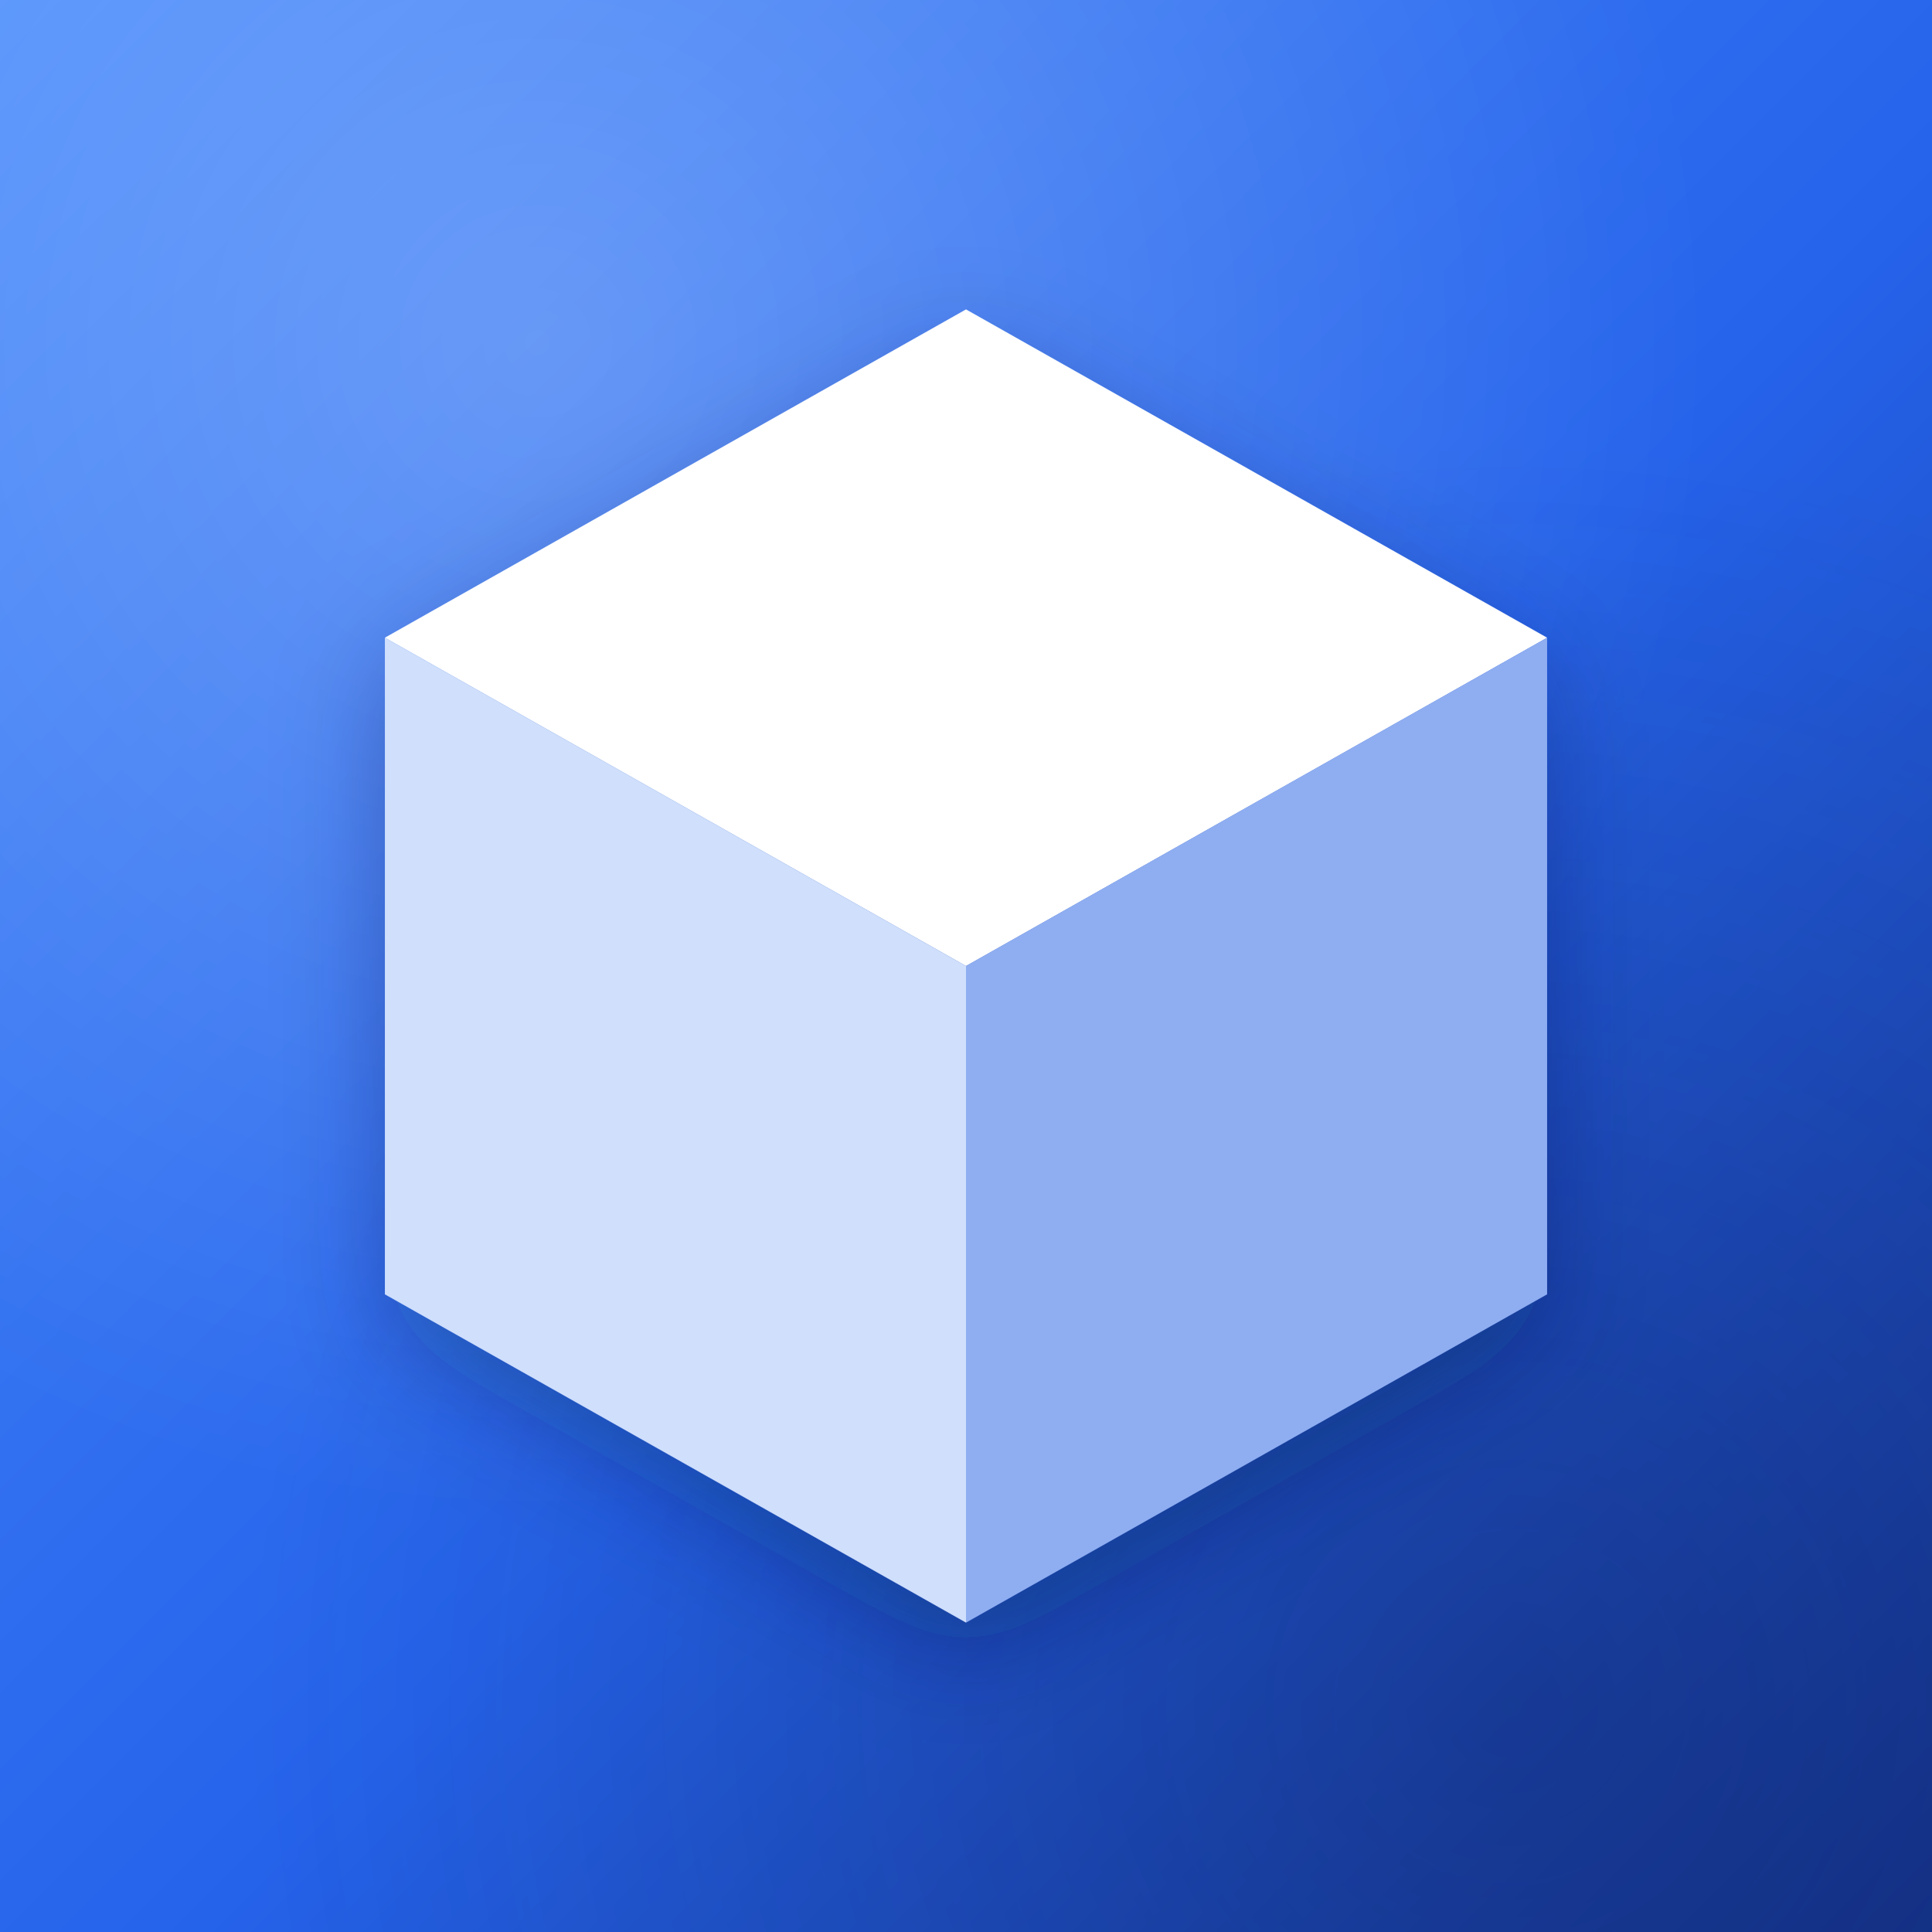
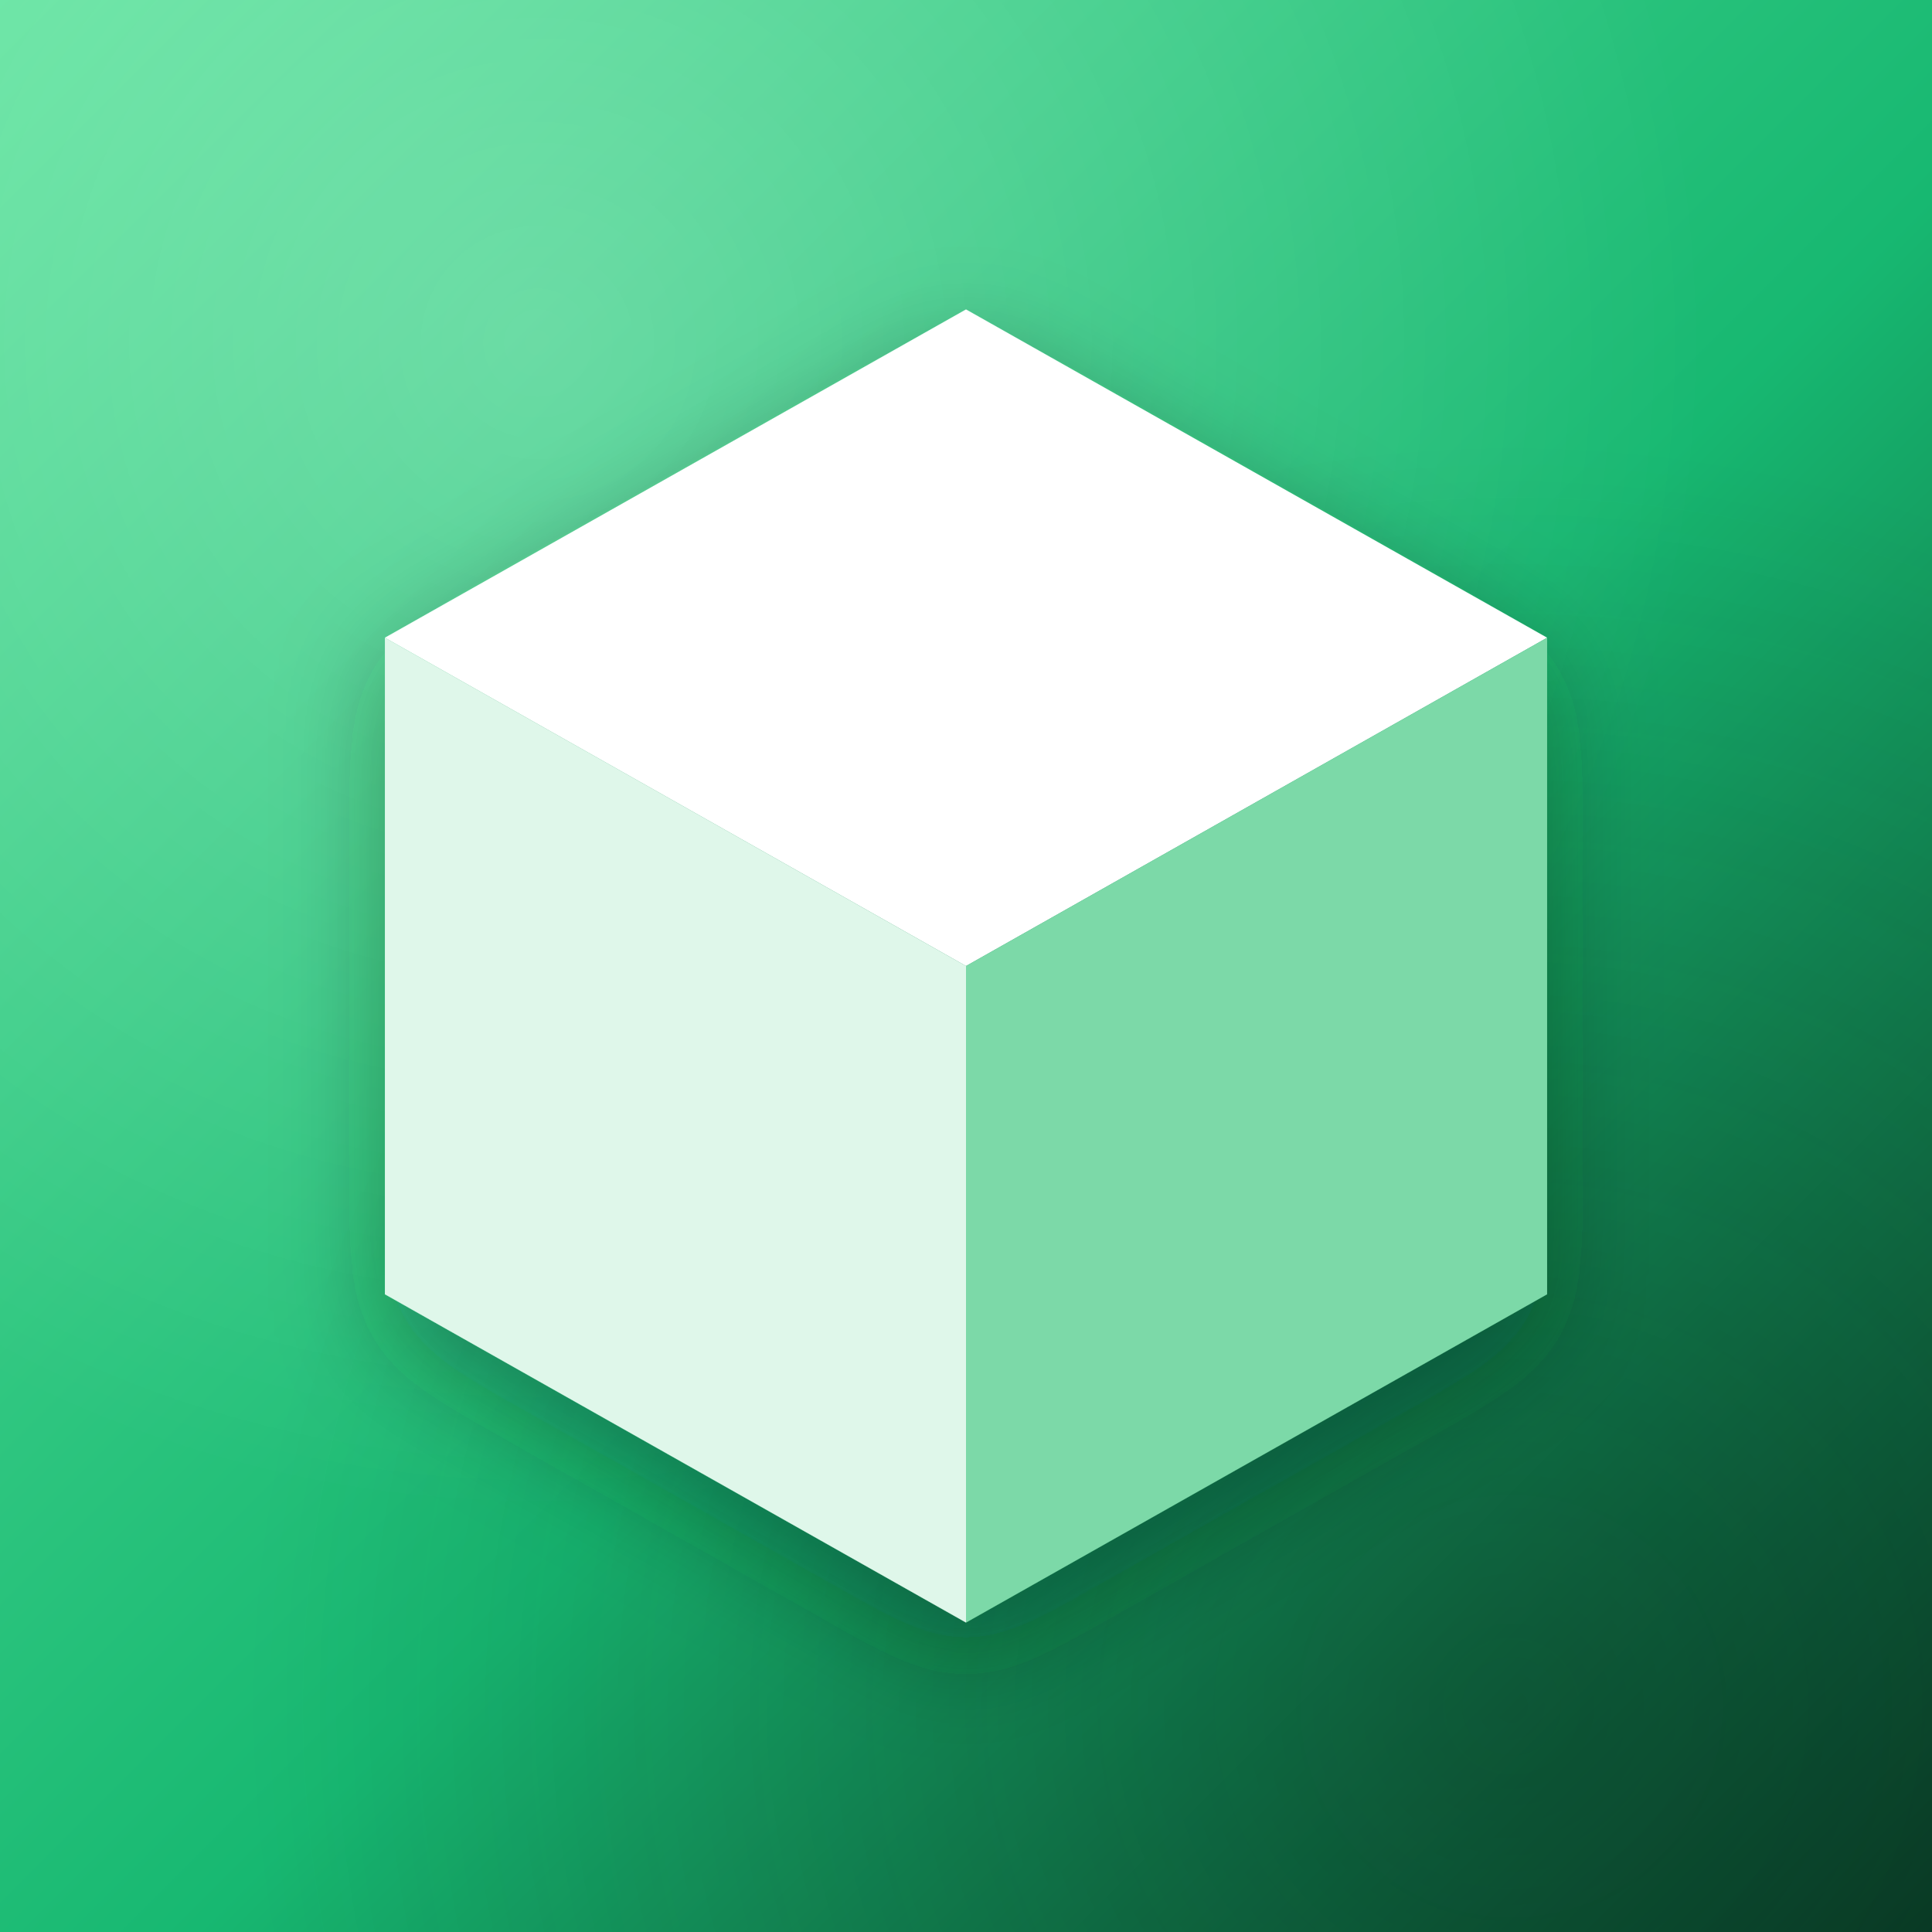
<svg xmlns="http://www.w3.org/2000/svg" viewBox="0 0 512 512">
  <defs>
    <linearGradient id="bg" x1="0" y1="0" x2="1" y2="1">
-       <stop offset="0%" stop-color="#4C8DFB" />
-       <stop offset="55%" stop-color="#2563EB" />
-       <stop offset="100%" stop-color="#15348F" />
+       <stop offset="0%" stop-color="#5FE39E" />
+       <stop offset="55%" stop-color="#17B871" />
+       <stop offset="100%" stop-color="#0A3D26" />
    </linearGradient>
    <radialGradient id="sheen" cx="28%" cy="18%" r="60%">
      <stop offset="0%" stop-color="#FFFFFF" stop-opacity="0.22" />
      <stop offset="100%" stop-color="#FFFFFF" stop-opacity="0" />
    </radialGradient>
    <radialGradient id="vignette" cx="78%" cy="88%" r="65%">
-       <stop offset="0%" stop-color="#0B1B4D" stop-opacity="0.28" />
-       <stop offset="100%" stop-color="#0B1B4D" stop-opacity="0" />
+       <stop offset="0%" stop-color="#06251A" stop-opacity="0.3" />
+       <stop offset="100%" stop-color="#06251A" stop-opacity="0" />
    </radialGradient>
    <filter id="dropshadow" x="-40%" y="-30%" width="180%" height="180%">
-       <feDropShadow dx="0" dy="10" stdDeviation="14" flood-color="#0A1E4A" flood-opacity="0.32" />
+       <feDropShadow dx="0" dy="10" stdDeviation="14" flood-color="#06251A" flood-opacity="0.35" />
    </filter>
  </defs>
  <rect width="512" height="512" fill="url(#bg)" />
  <rect width="512" height="512" fill="url(#sheen)" />
  <rect width="512" height="512" fill="url(#vignette)" />
  <g filter="url(#dropshadow)">
    <polygon points="256,82 410,169 256,256 102,169" fill="#FFFFFF" />
-     <polygon points="102,169 256,256 256,430 102,343" fill="#CFDFFC" />
-     <polygon points="410,169 410,343 256,430 256,256" fill="#8FAEF2" />
+     <polygon points="102,169 256,256 256,430 102,343" fill="#DFF7EA" />
+     <polygon points="410,169 410,343 256,430 256,256" fill="#7BD9A8" />
  </g>
</svg>
